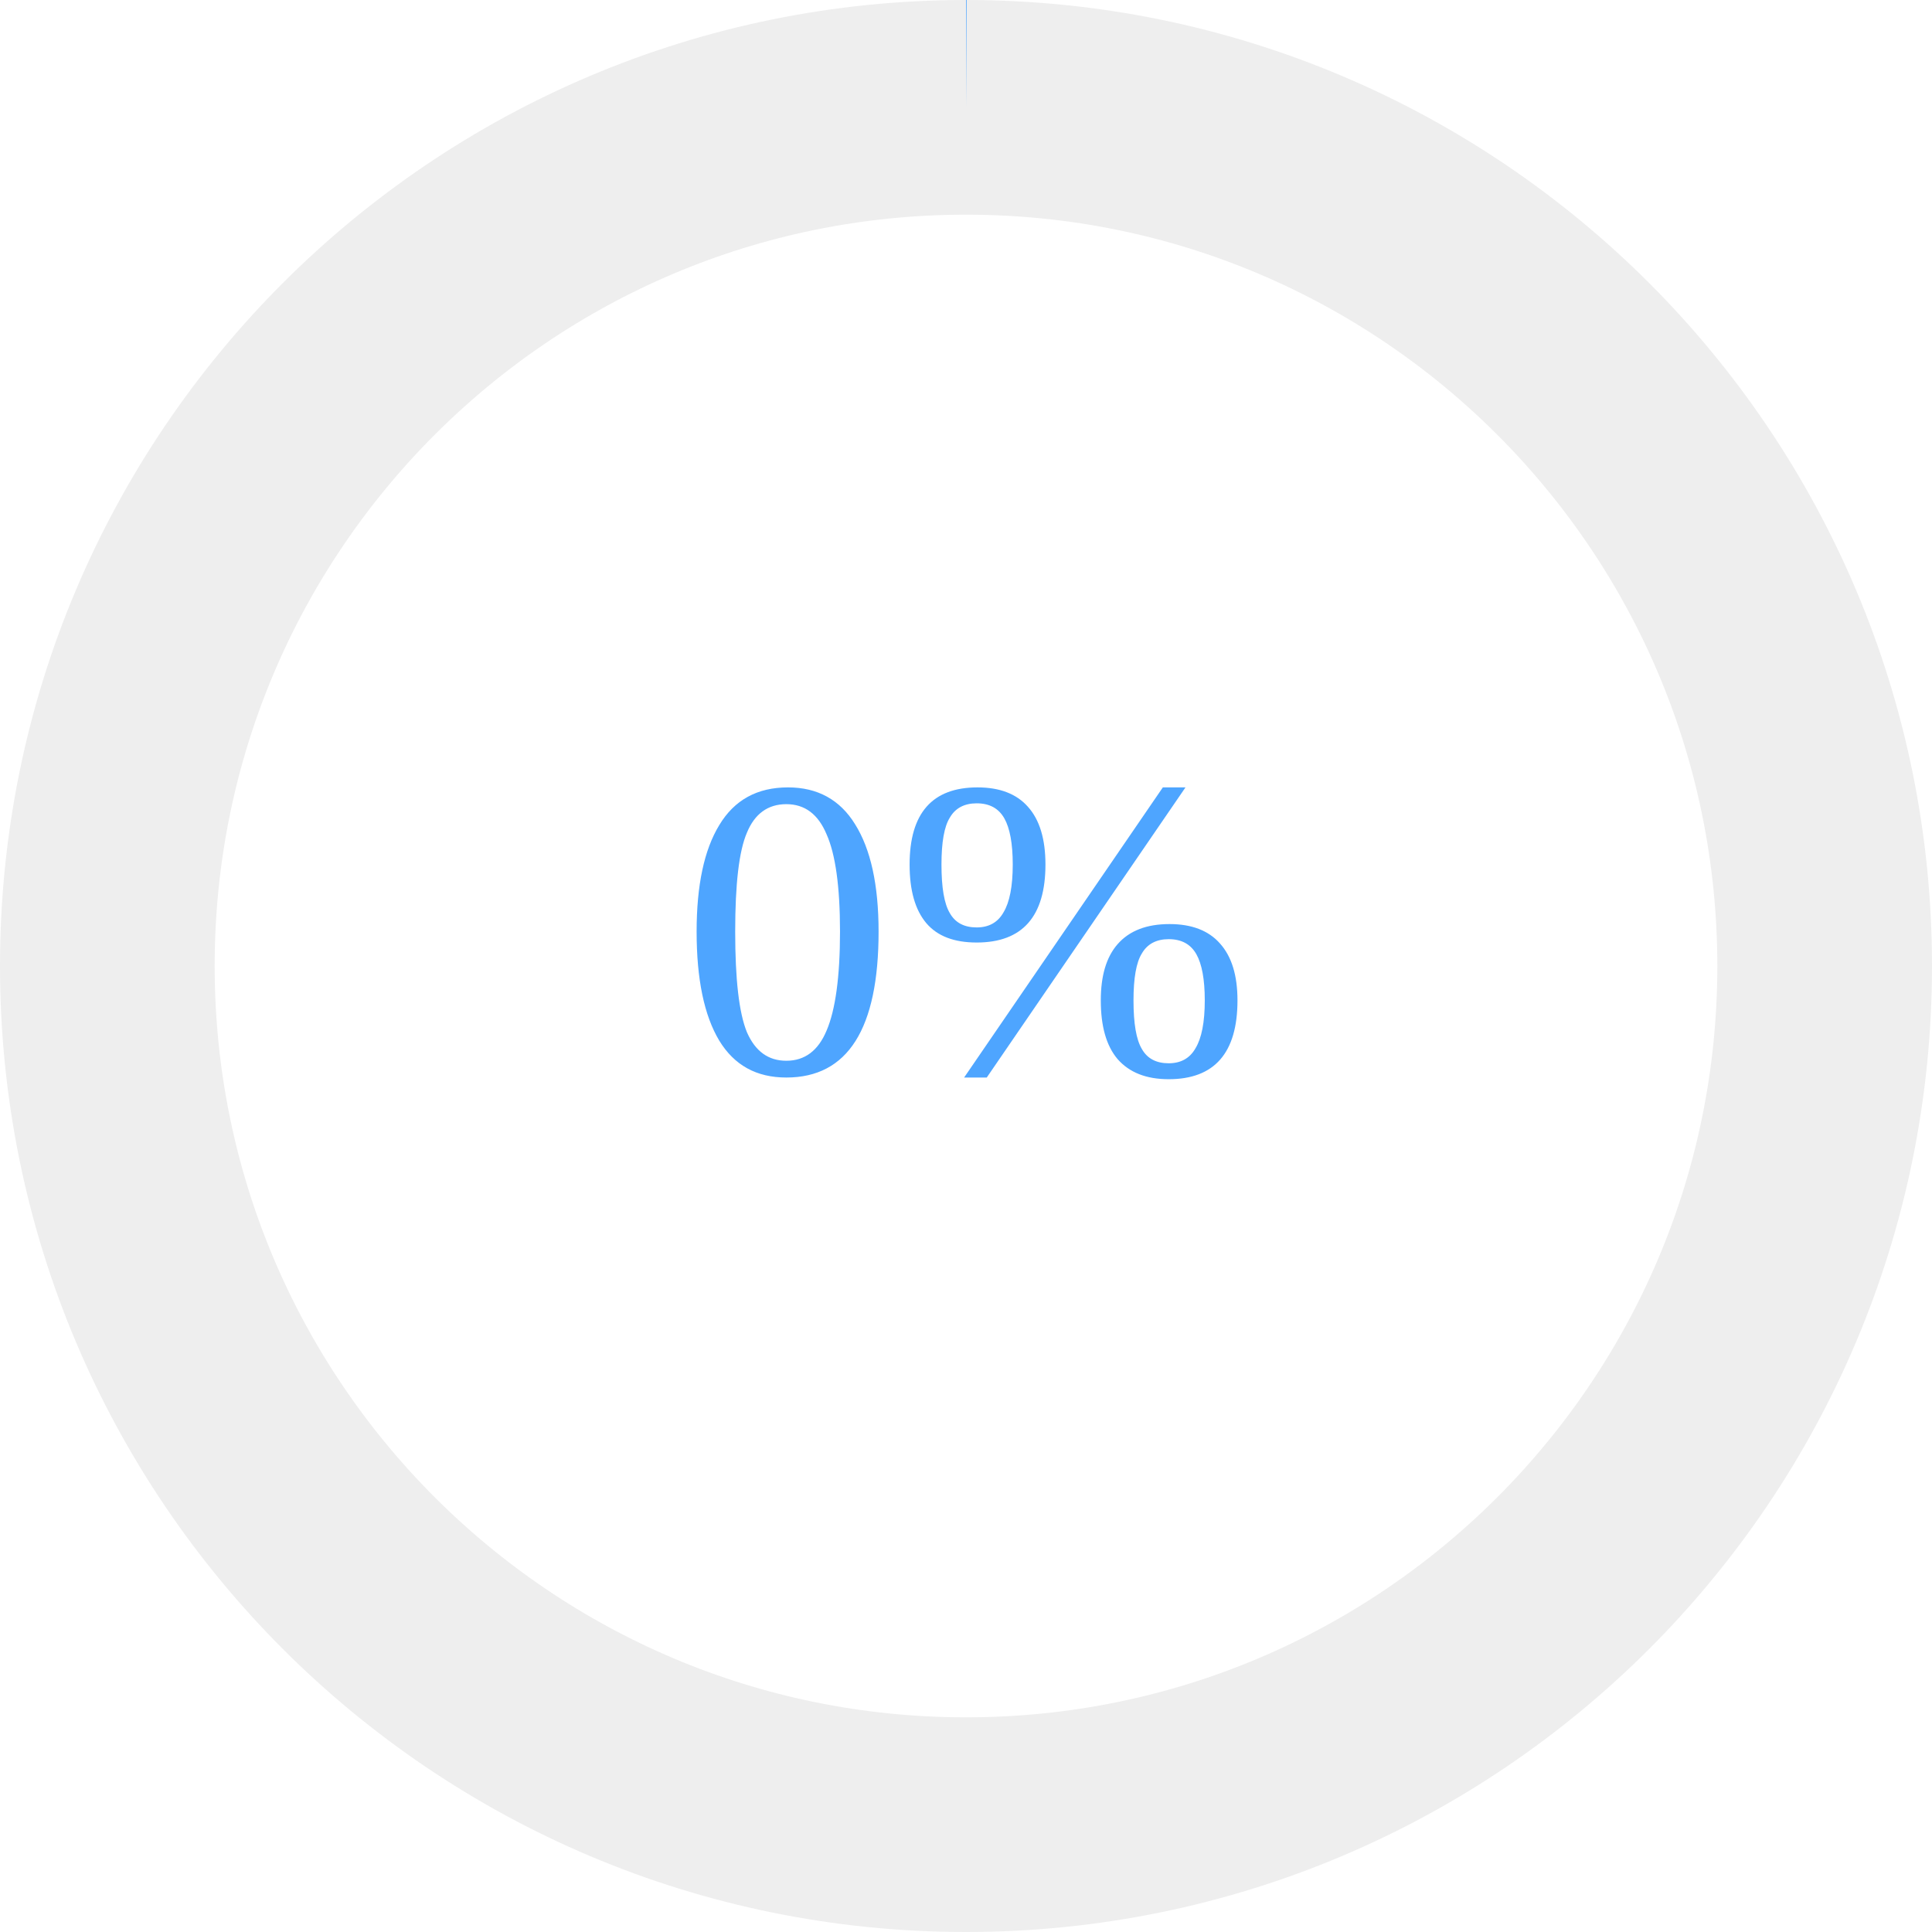
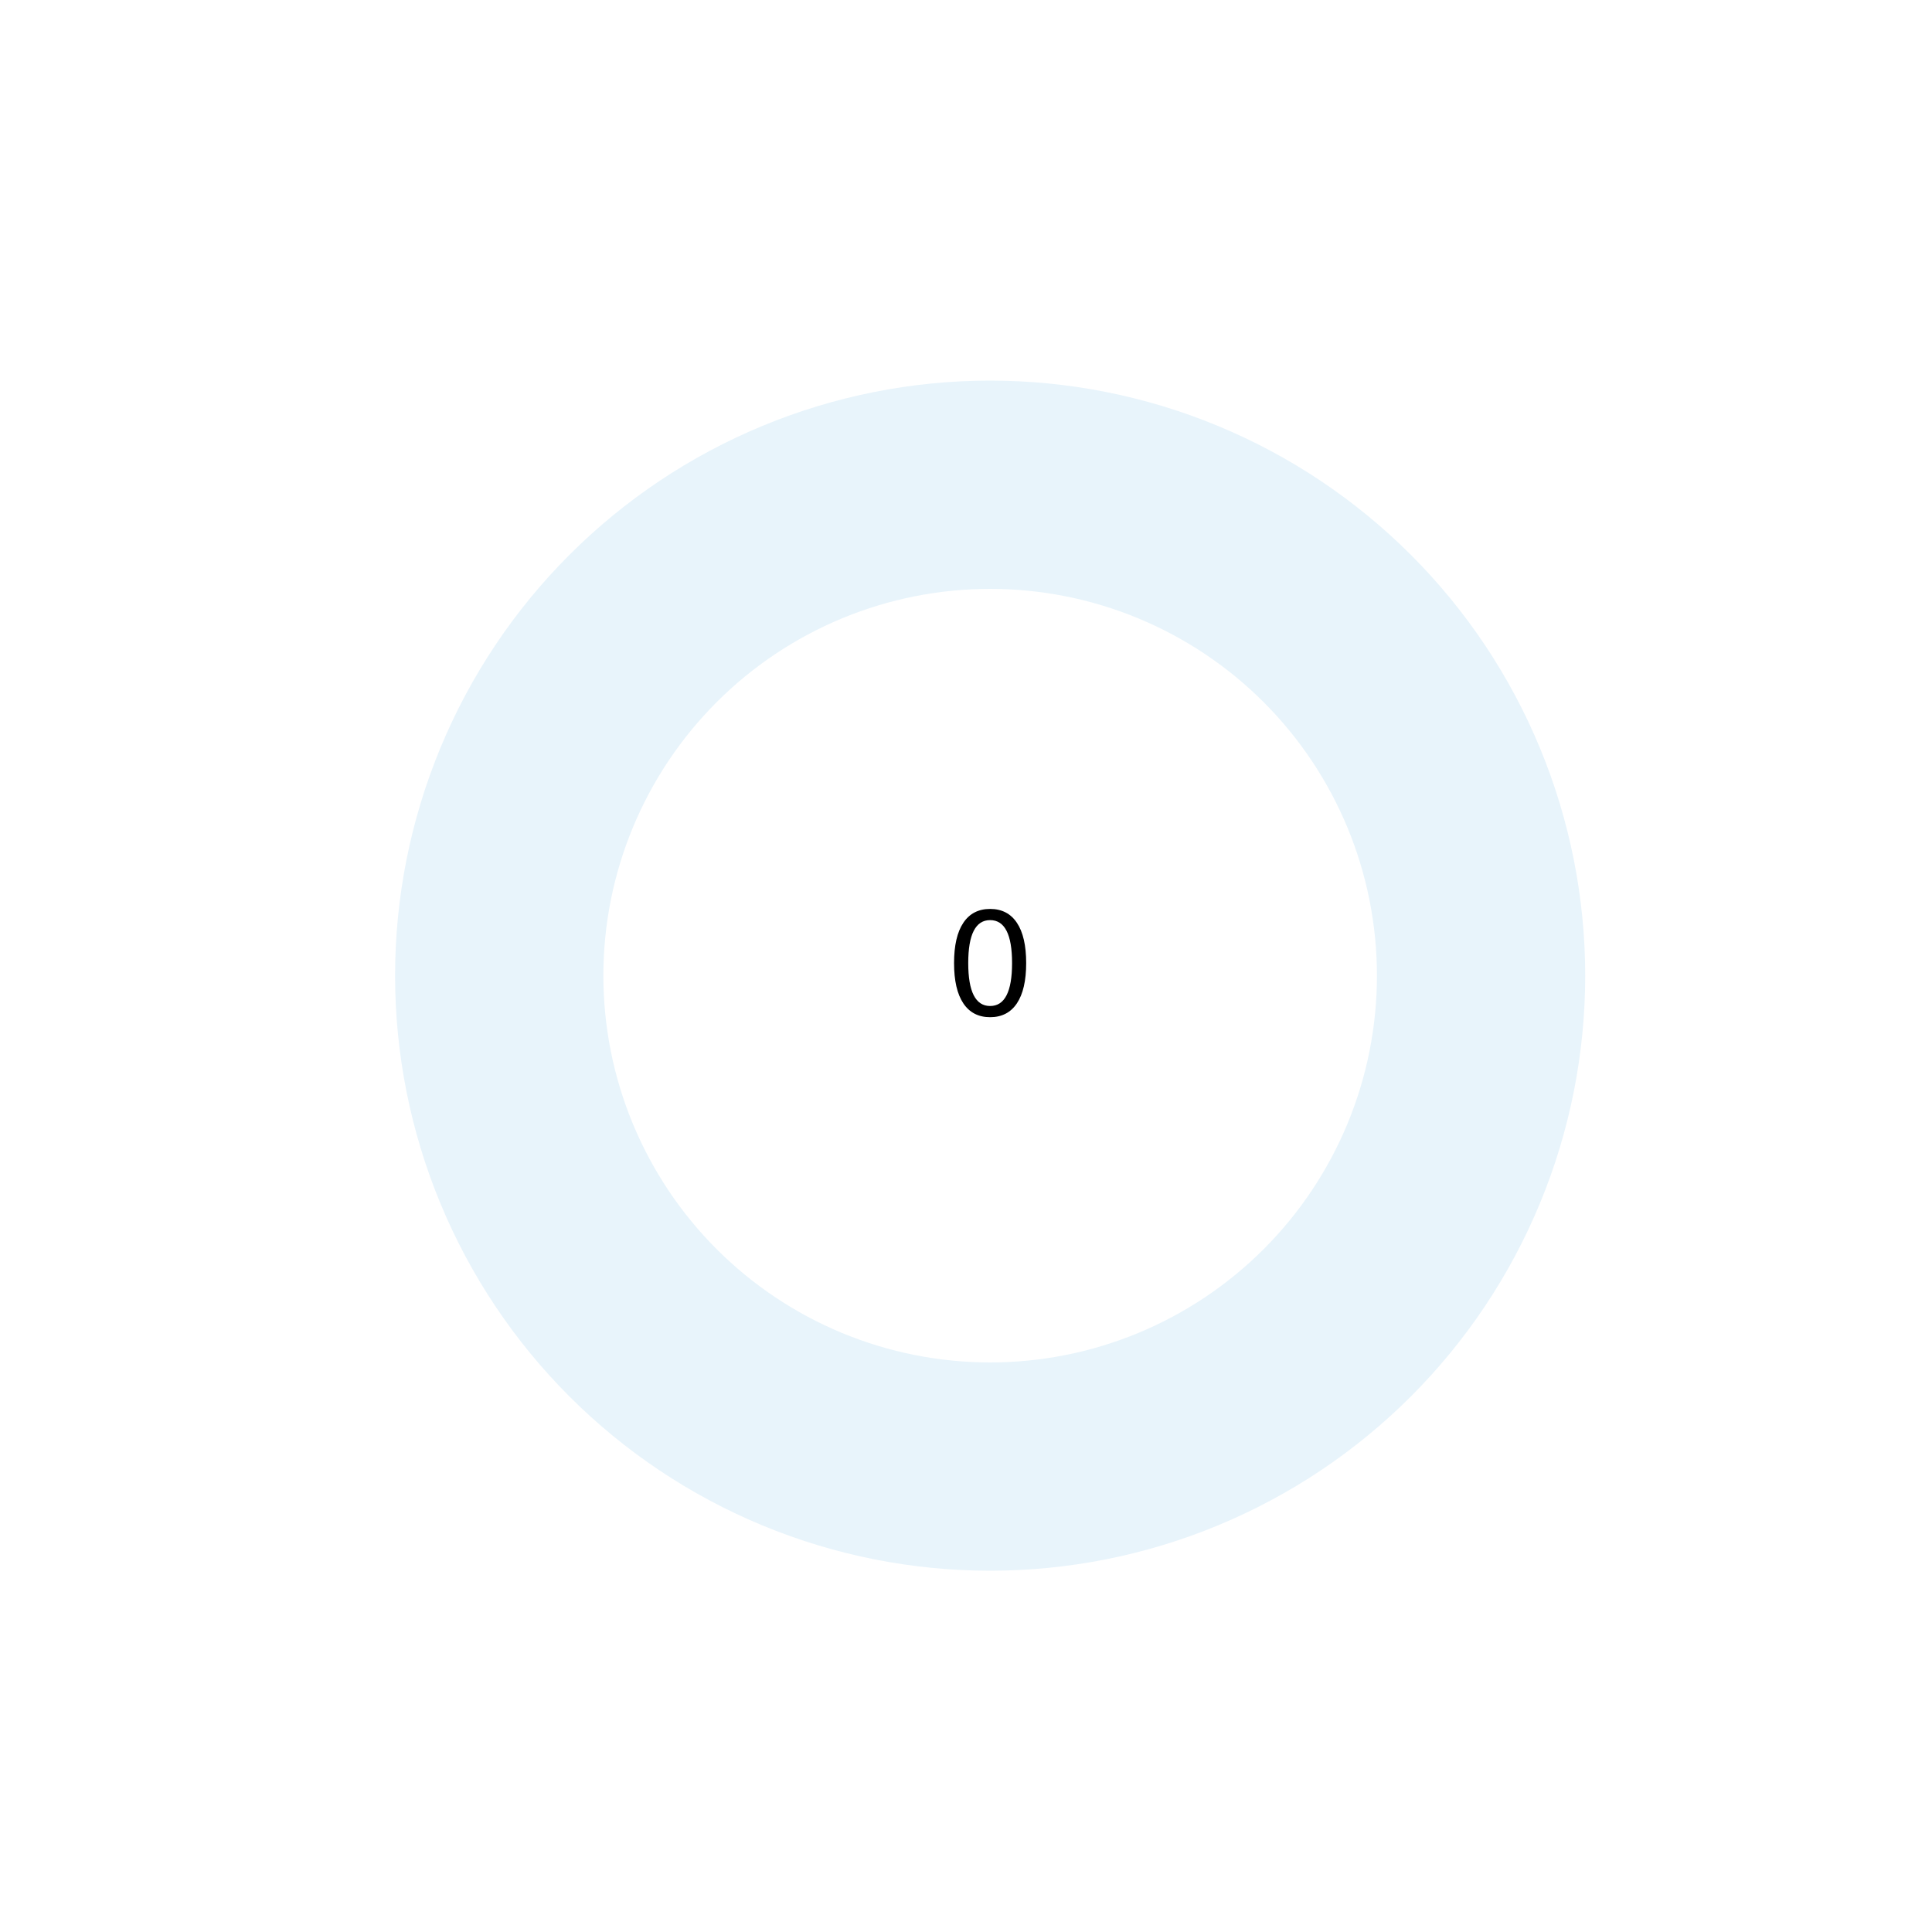
- <svg width="140" height="140" viewBox="0 0 36 36">
-   <path d="M18 2            a 16 16 0 1 1 0 32            a 16 16 0 1 1 0 -32" fill="none" stroke="#eee" stroke-width="4" />
-   <path d="M18 2            a 16 16 0 1 1 0 32" fill="none" stroke="#4ea5ff" stroke-width="4" stroke-dasharray="0, 100" />
-   <text x="18" y="20" font-size="8" text-anchor="middle" fill="#4ea5ff">0%</text>
+ <svg xmlns="http://www.w3.org/2000/svg" xmlns:xlink="http://www.w3.org/1999/xlink" width="216pt" height="216pt" viewBox="0 0 216 216" version="1.1">
+   <defs>
+     <style type="text/css">*{stroke-linejoin: round; stroke-linecap: butt}</style>
+   </defs>
+   <g id="figure_1">
+     <g id="patch_1">
+       <path d="M 0 216  L 216 216  L 216 0  L 0 0  L 0 216  z " style="fill: none" />
+     </g>
+     <g id="axes_1">
+       <g id="patch_2">
+         <path d="M 110.7 42.552  C 110.7 42.552 110.7 42.552 110.7 42.552  L 110.7 65.837  C 110.7 65.837 110.7 65.837 110.7 65.837  z " style="fill: #4db6e8" />
+       </g>
+       <g id="patch_3">
+         <path d="M 177.228 109.08  C 177.228 100.344 175.507 91.692 172.164 83.621  C 168.821 75.549 163.92 68.215 157.742 62.038  C 151.565 55.86 144.231 50.959 136.159 47.616  C 128.088 44.273 119.436 42.552 110.7 42.552  C 101.964 42.552 93.312 44.273 85.241 47.616  C 77.169 50.959 69.835 55.86 63.658 62.038  C 57.48 68.215 52.579 75.549 49.236 83.621  C 45.893 91.692 44.172 100.344 44.172 109.08  C 44.172 117.816 45.893 126.468 49.236 134.539  C 52.579 142.611 57.48 149.945 63.658 156.122  C 69.835 162.3 77.169 167.201 85.241 170.544  C 93.312 173.887 101.964 175.608 110.7 175.608  C 119.436 175.608 128.088 173.887 136.159 170.544  C 144.231 167.201 151.565 162.3 157.742 156.122  C 163.92 149.945 168.821 142.611 172.164 134.539  C 175.507 126.468 177.228 117.816 177.228 109.08  M 153.943 109.08  C 153.943 114.759 152.825 120.382 150.652 125.628  C 148.478 130.875 145.293 135.642 141.278 139.658  C 137.262 143.673 132.495 146.858 127.248 149.032  C 122.002 151.205 116.379 152.323 110.7 152.323  C 105.021 152.323 99.398 151.205 94.152 149.032  C 88.905 146.858 84.138 143.673 80.122 139.658  C 76.107 135.642 72.922 130.875 70.748 125.628  C 68.575 120.382 67.457 114.759 67.457 109.08  C 67.457 103.401 68.575 97.778 70.748 92.532  C 72.922 87.285 76.107 82.518 80.122 78.502  C 84.138 74.487 88.905 71.302 94.152 69.128  C 99.398 66.955 105.021 65.837 110.7 65.837  C 116.379 65.837 122.002 66.955 127.248 69.128  C 132.495 71.302 137.262 74.487 141.278 78.502  C 145.293 82.518 148.478 87.285 150.652 92.532  C 152.825 97.778 153.943 103.401 153.943 109.08  z " style="fill: #e8f4fb" />
+       </g>
+       <g id="matplotlib.axis_1" />
+       <g id="matplotlib.axis_2" />
+       <g id="text_1">
+         <g transform="translate(105.61 113.495) scale(0.16 -0.16)">
+           <defs>
+             <path id="DejaVuSans-30" d="M 2034 4250  Q 1547 4250 1301 3770  Q 1056 3291 1056 2328  Q 1056 1369 1301 889  Q 1547 409 2034 409  Q 2525 409 2770 889  Q 3016 1369 3016 2328  Q 3016 3291 2770 3770  Q 2525 4250 2034 4250  z M 2034 4750  Q 2819 4750 3233 4129  Q 3647 3509 3647 2328  Q 3647 1150 3233 529  Q 2819 -91 2034 -91  Q 1250 -91 836 529  Q 422 1150 422 2328  Q 422 3509 836 4129  Q 1250 4750 2034 4750  z " transform="scale(0.015625)" />
+           </defs>
+           <use xlink:href="#DejaVuSans-30" />
+         </g>
+       </g>
+     </g>
+   </g>
</svg>
